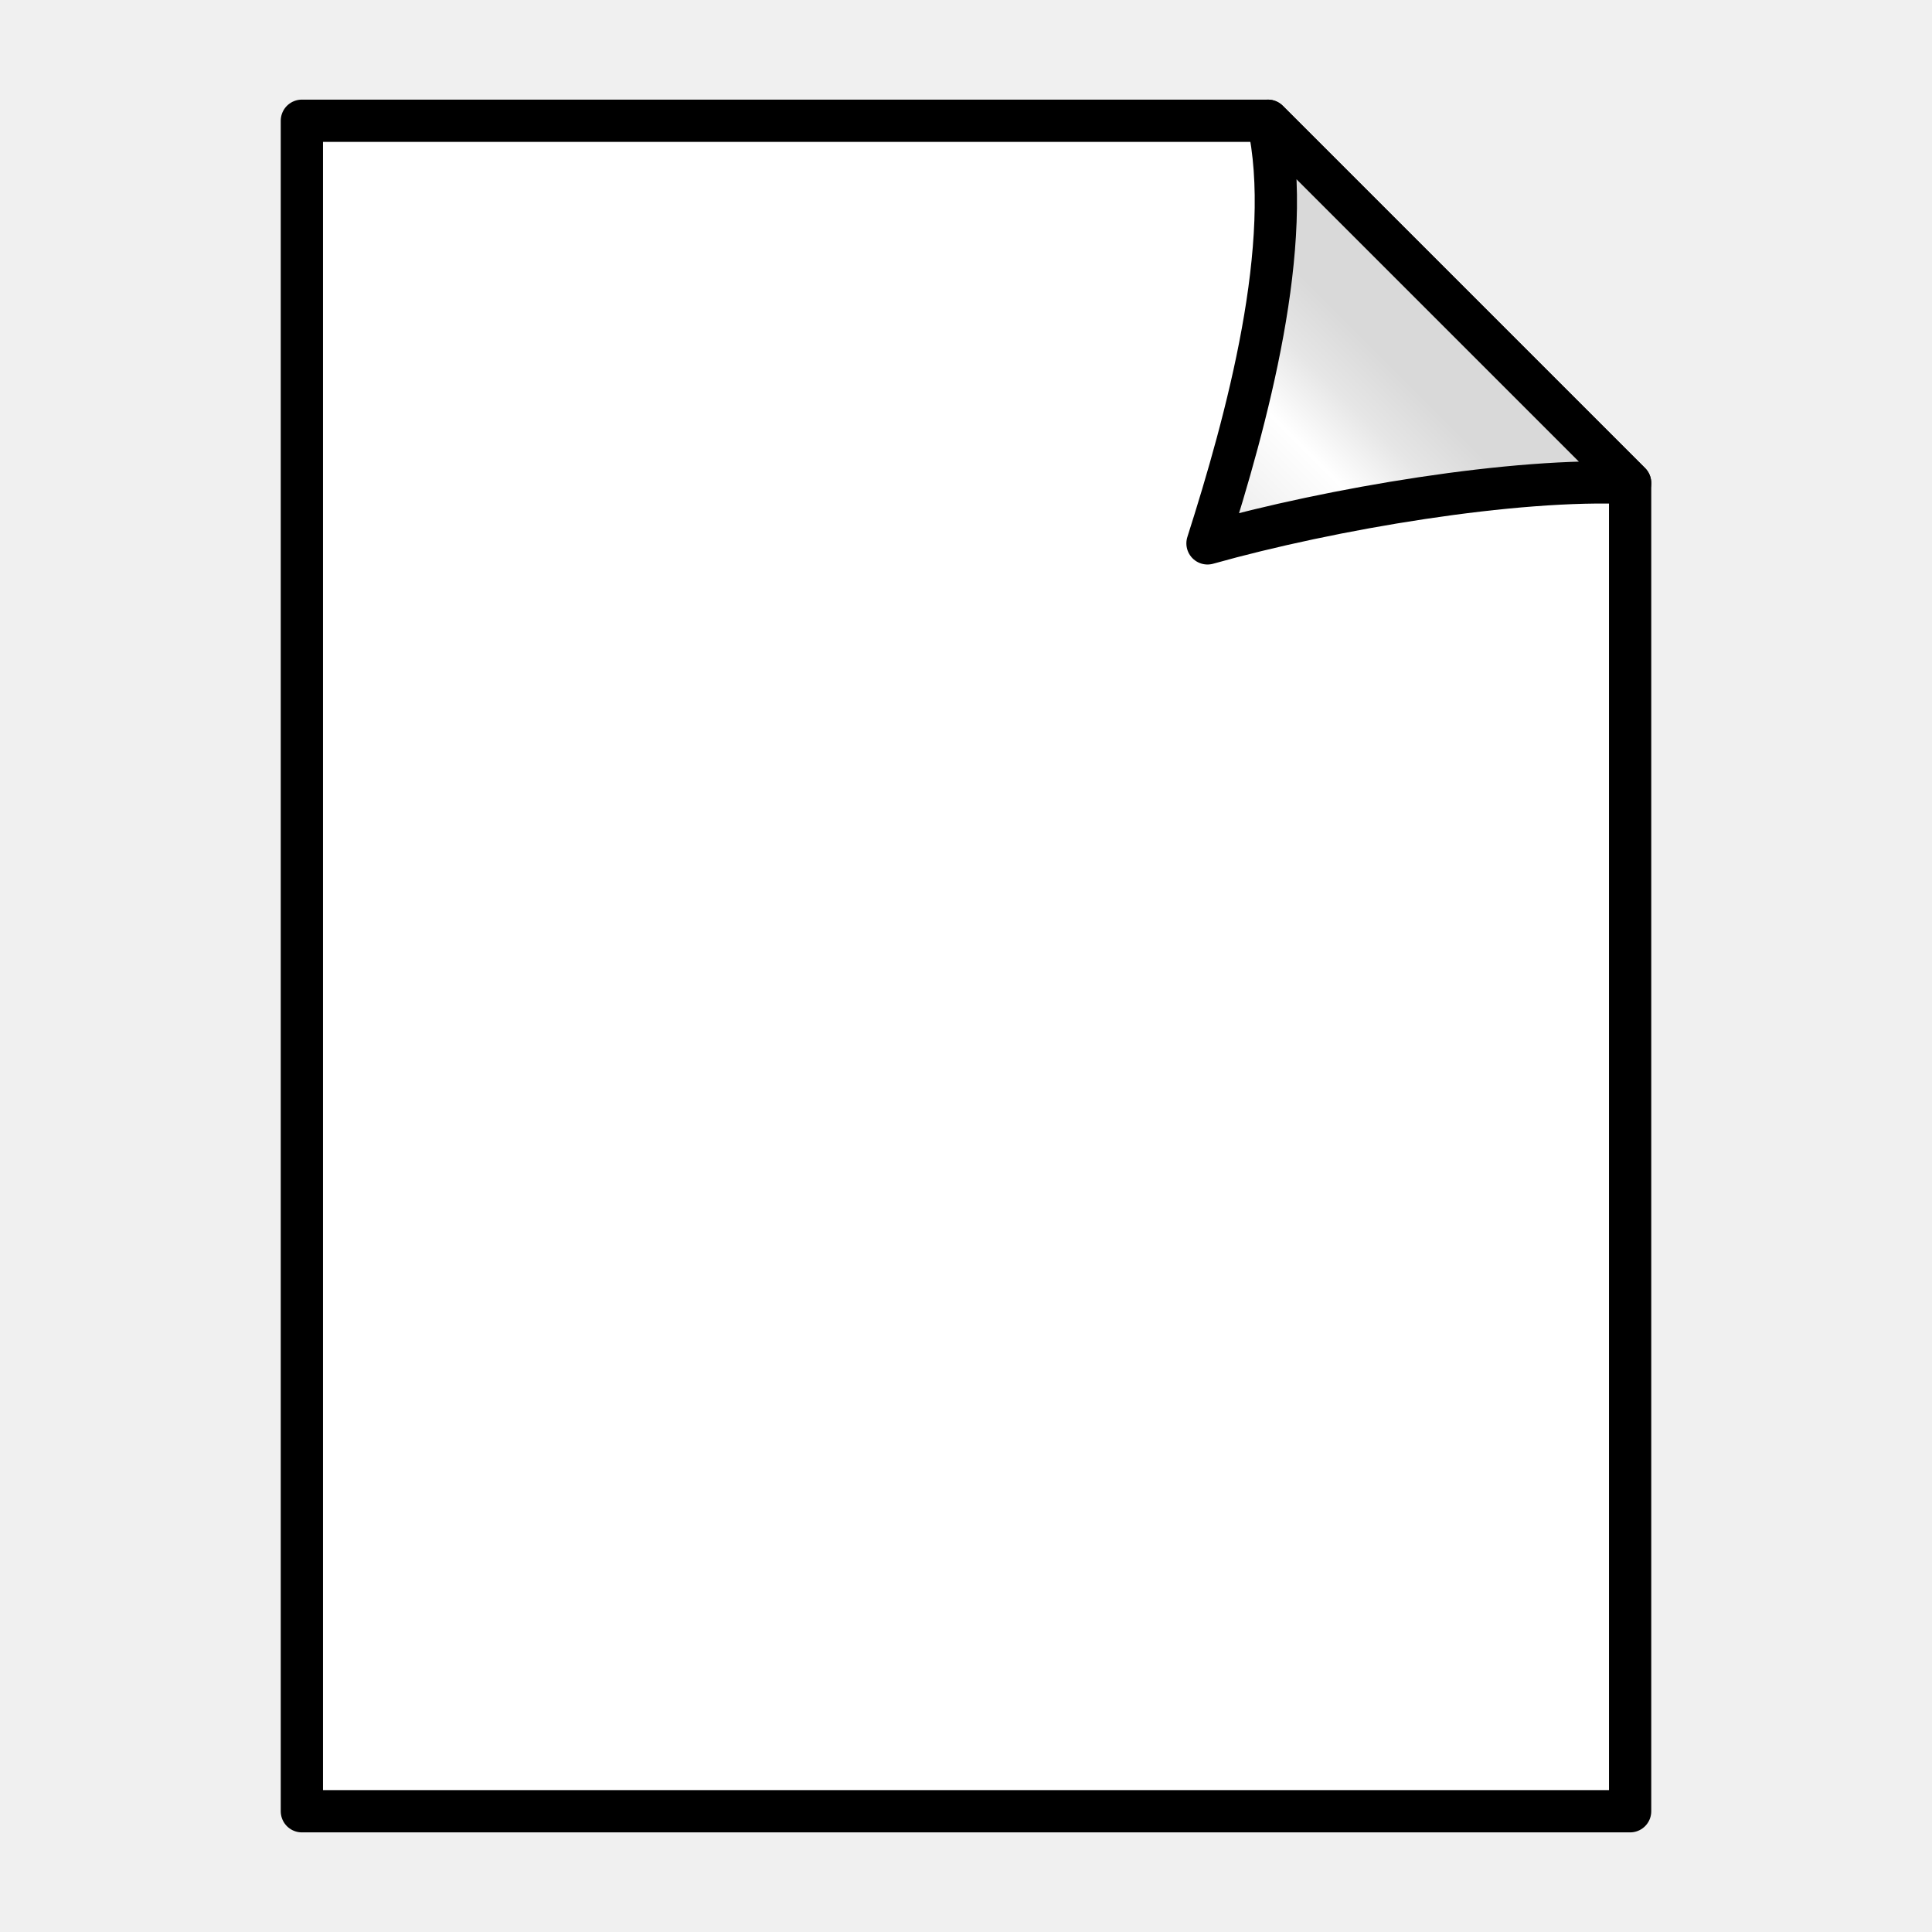
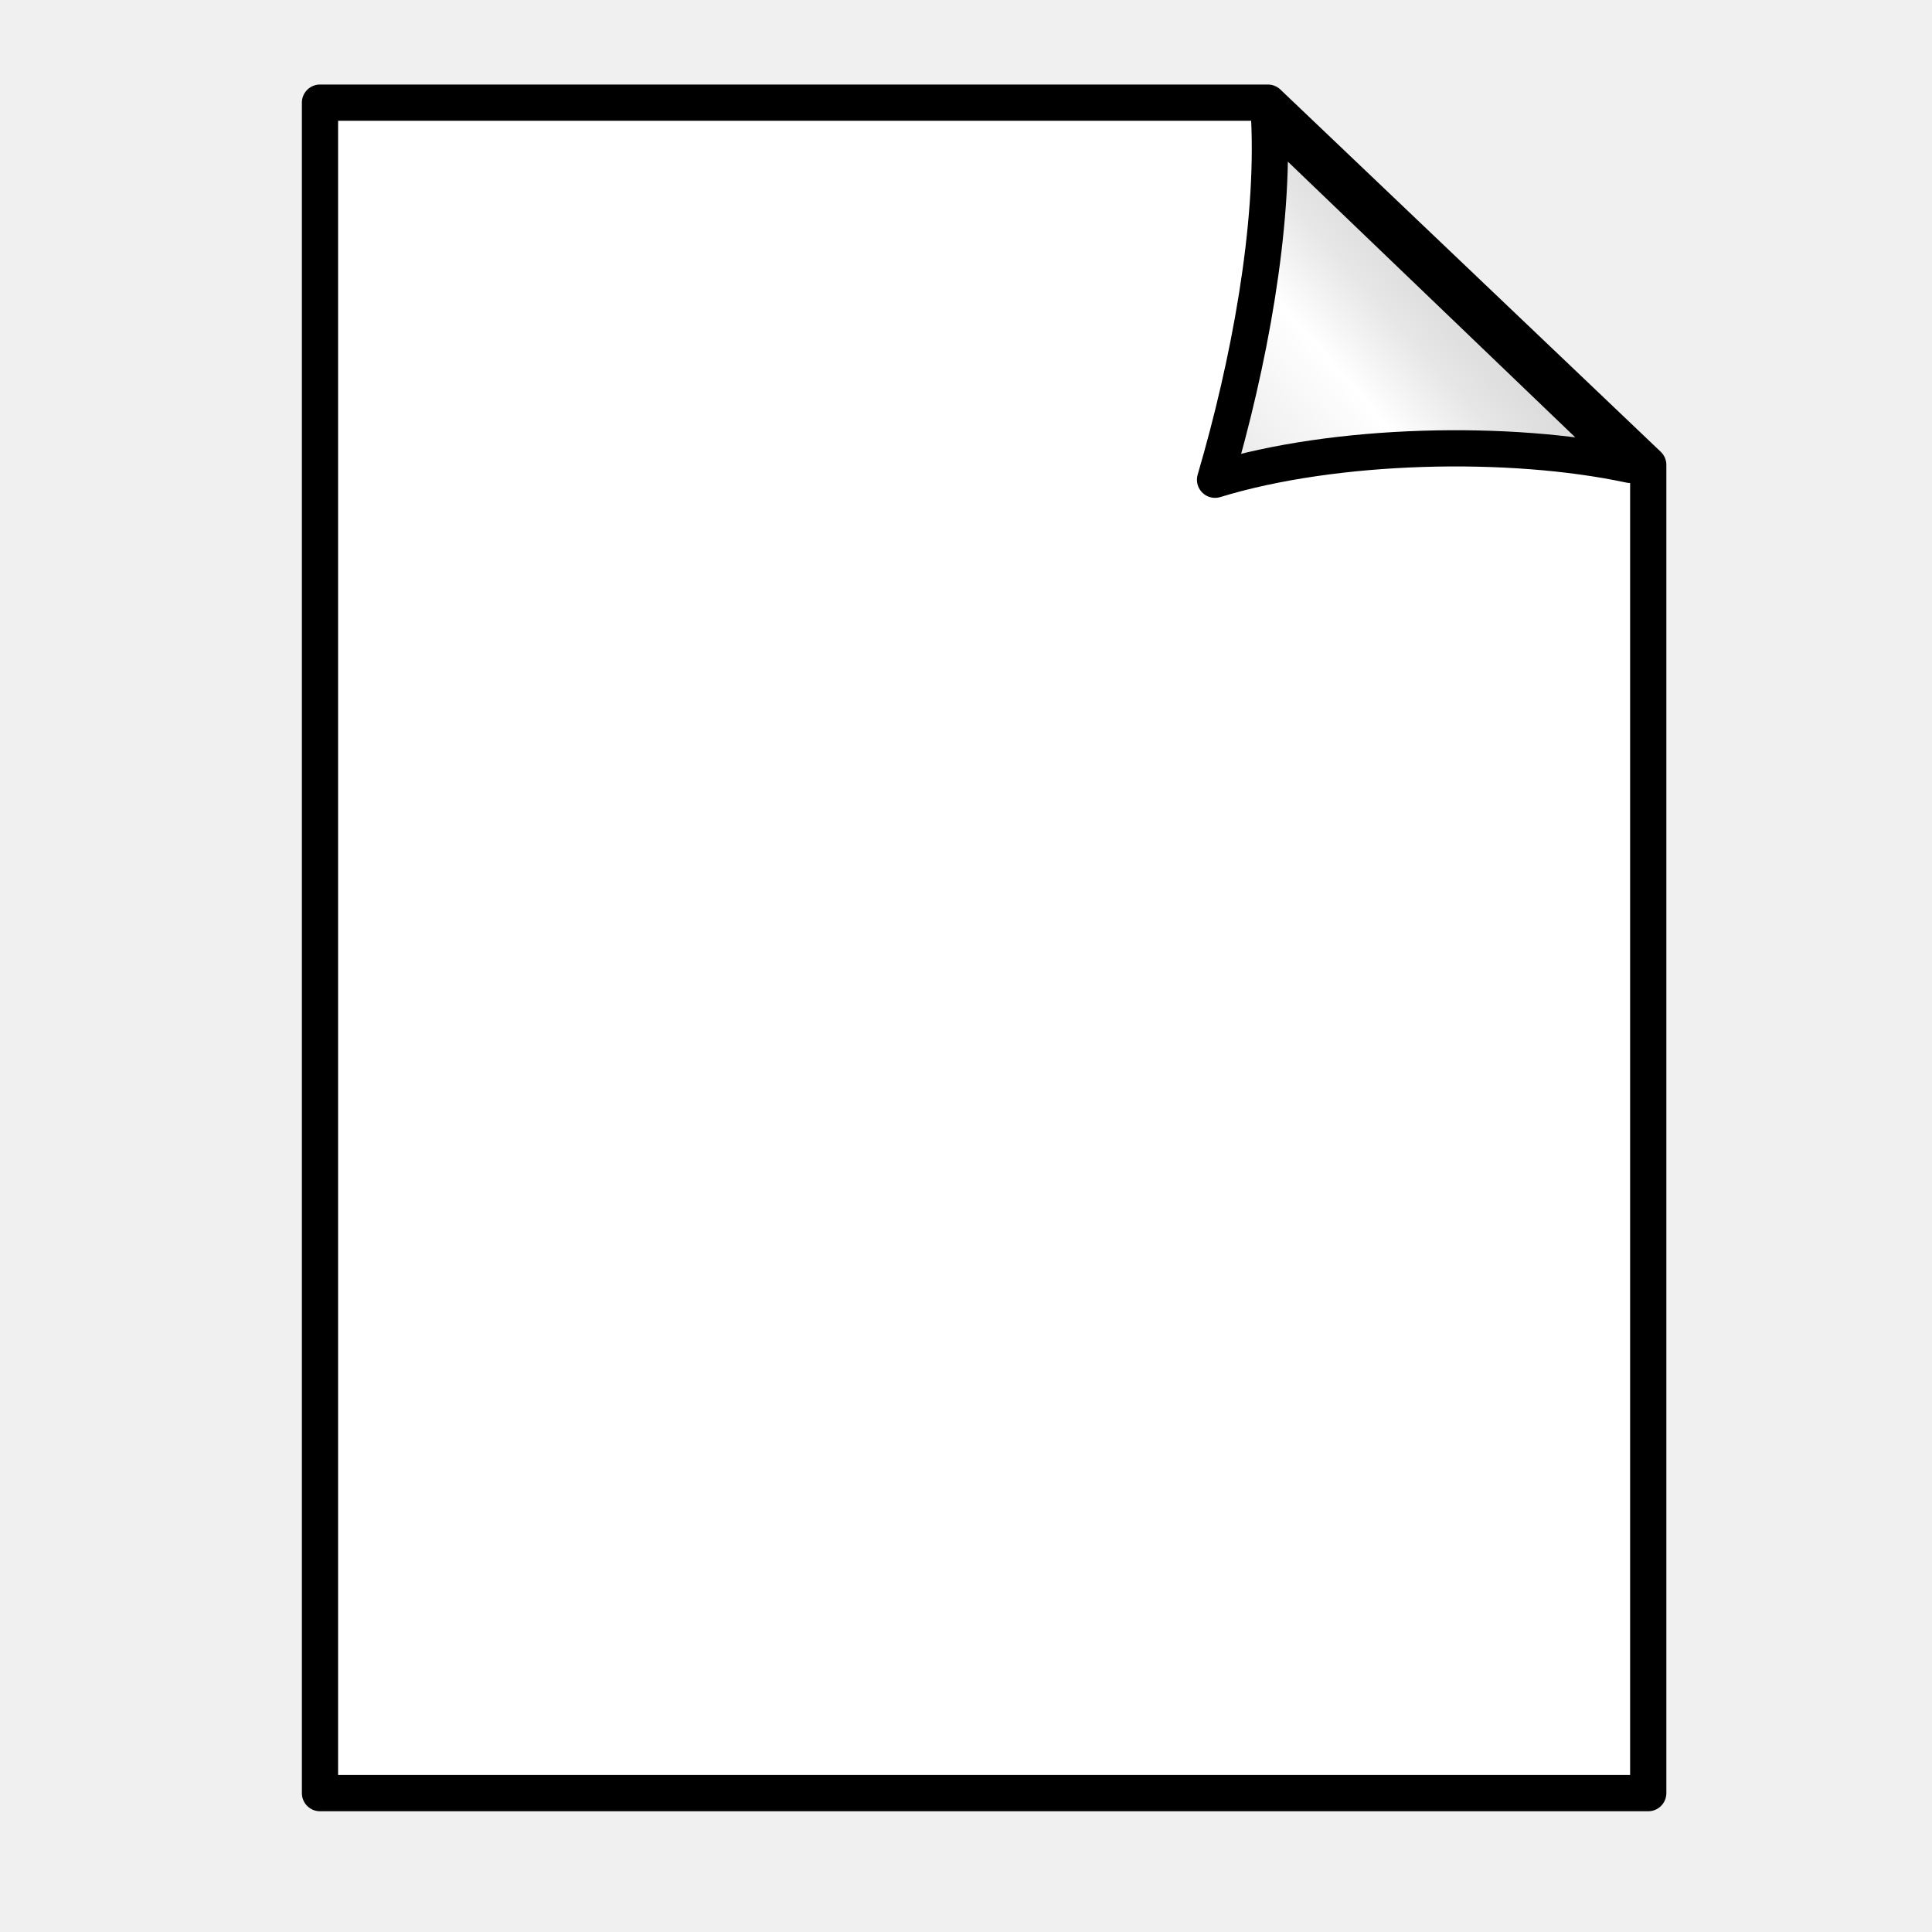
- <svg xmlns="http://www.w3.org/2000/svg" xmlns:xlink="http://www.w3.org/1999/xlink" width="32" height="32" id="svg2" version="1.1">
+ <svg xmlns="http://www.w3.org/2000/svg" xmlns:xlink="http://www.w3.org/1999/xlink" width="32" height="32" id="svg2" version="1.1" viewBox="0 0 32 32">
  <defs id="defs4">
    <linearGradient id="linearGradient3608">
      <stop style="stop-color:#d9d9d9;stop-opacity:1;" offset="0" id="stop3610" />
      <stop id="stop3616" offset="0.22" style="stop-color:#e6e6e6;stop-opacity:1" />
      <stop style="stop-color:#ffffff;stop-opacity:1" offset="0.469" id="stop3618" />
      <stop style="stop-color:#e6e6e6;stop-opacity:1" offset="1" id="stop3612" />
    </linearGradient>
-     <linearGradient xlink:href="#linearGradient3608" id="linearGradient3614" x1="89.196" y1="948.791" x2="76.875" y2="961.112" gradientUnits="userSpaceOnUse" gradientTransform="matrix(0.2434782,0,0,0.2434782,1.282611,795.3523)" />
+     <linearGradient gradientTransform="matrix(0,-0.2294123,-0.2391304,0,249.9562,1046.415)" gradientUnits="userSpaceOnUse" y2="961.112" x2="78.929" y1="944.362" x1="93" id="linearGradient3614-7" xlink:href="#linearGradient3608" />
+     <linearGradient xlink:href="#linearGradient3608" id="linearGradient3614-1" x1="93" y1="944.362" x2="78.929" y2="961.112" gradientUnits="userSpaceOnUse" gradientTransform="matrix(0,-0.2294123,-0.2391304,0,252.4562,1046.45)" />
+     <linearGradient y2="961.112" x2="78.929" y1="944.362" x1="93" gradientTransform="matrix(0,-0.2294123,-0.2391304,0,252.4562,1046.45)" gradientUnits="userSpaceOnUse" id="linearGradient4539" xlink:href="#linearGradient3608" />
+     <linearGradient y2="961.112" x2="78.929" y1="944.362" x1="93" gradientTransform="matrix(0,-0.2294123,-0.2391304,0,297.9561,1040.715)" gradientUnits="userSpaceOnUse" id="linearGradient4548" xlink:href="#linearGradient3608" />
  </defs>
  <g id="layer1" transform="translate(0,-1020.362)">
-     <path style="fill:#ffffff;fill-opacity:1;fill-rule:evenodd;stroke:#000000;stroke-width:0.7;stroke-linecap:butt;stroke-linejoin:round;stroke-miterlimit:4;stroke-opacity:1;stroke-dasharray:none" d="m 21,1022.362 -16,0 0,28 22,0 0,-22 z" id="path2826" />
-     <path style="fill:url(#linearGradient3614);fill-opacity:1;fill-rule:evenodd;stroke:#000000;stroke-width:0.7;stroke-linecap:butt;stroke-linejoin:round;stroke-miterlimit:4;stroke-opacity:1;stroke-dasharray:none" d="m 27,1028.362 -6,-6 c 0.454,2.029 -0.354,4.978 -1,7 2.047,-0.576 5.089,-1.089 7,-1 z" id="rect2822" />
+     <path style="fill:#ffffff;fill-opacity:1;fill-rule:evenodd;stroke:#000000;stroke-width:0.6;stroke-linecap:butt;stroke-linejoin:round;stroke-miterlimit:4;stroke-dasharray:none;stroke-opacity:1" d="M 21,1022.062 H 5.3 v 28 h 22 v -22 z" id="path2826" />
+     <path style="fill:url(#linearGradient3614-7);fill-opacity:1;fill-rule:evenodd;stroke:#000000;stroke-width:0.6;stroke-linecap:butt;stroke-linejoin:round;stroke-miterlimit:4;stroke-dasharray:none;stroke-opacity:1" d="M 21.022,1022.327 27,1028.062 c -1.993,-0.427 -4.889,-0.363 -6.875,0.246 0.566,-1.929 0.984,-4.18 0.897,-5.981 z" id="rect2822-7" />
  </g>
</svg>
